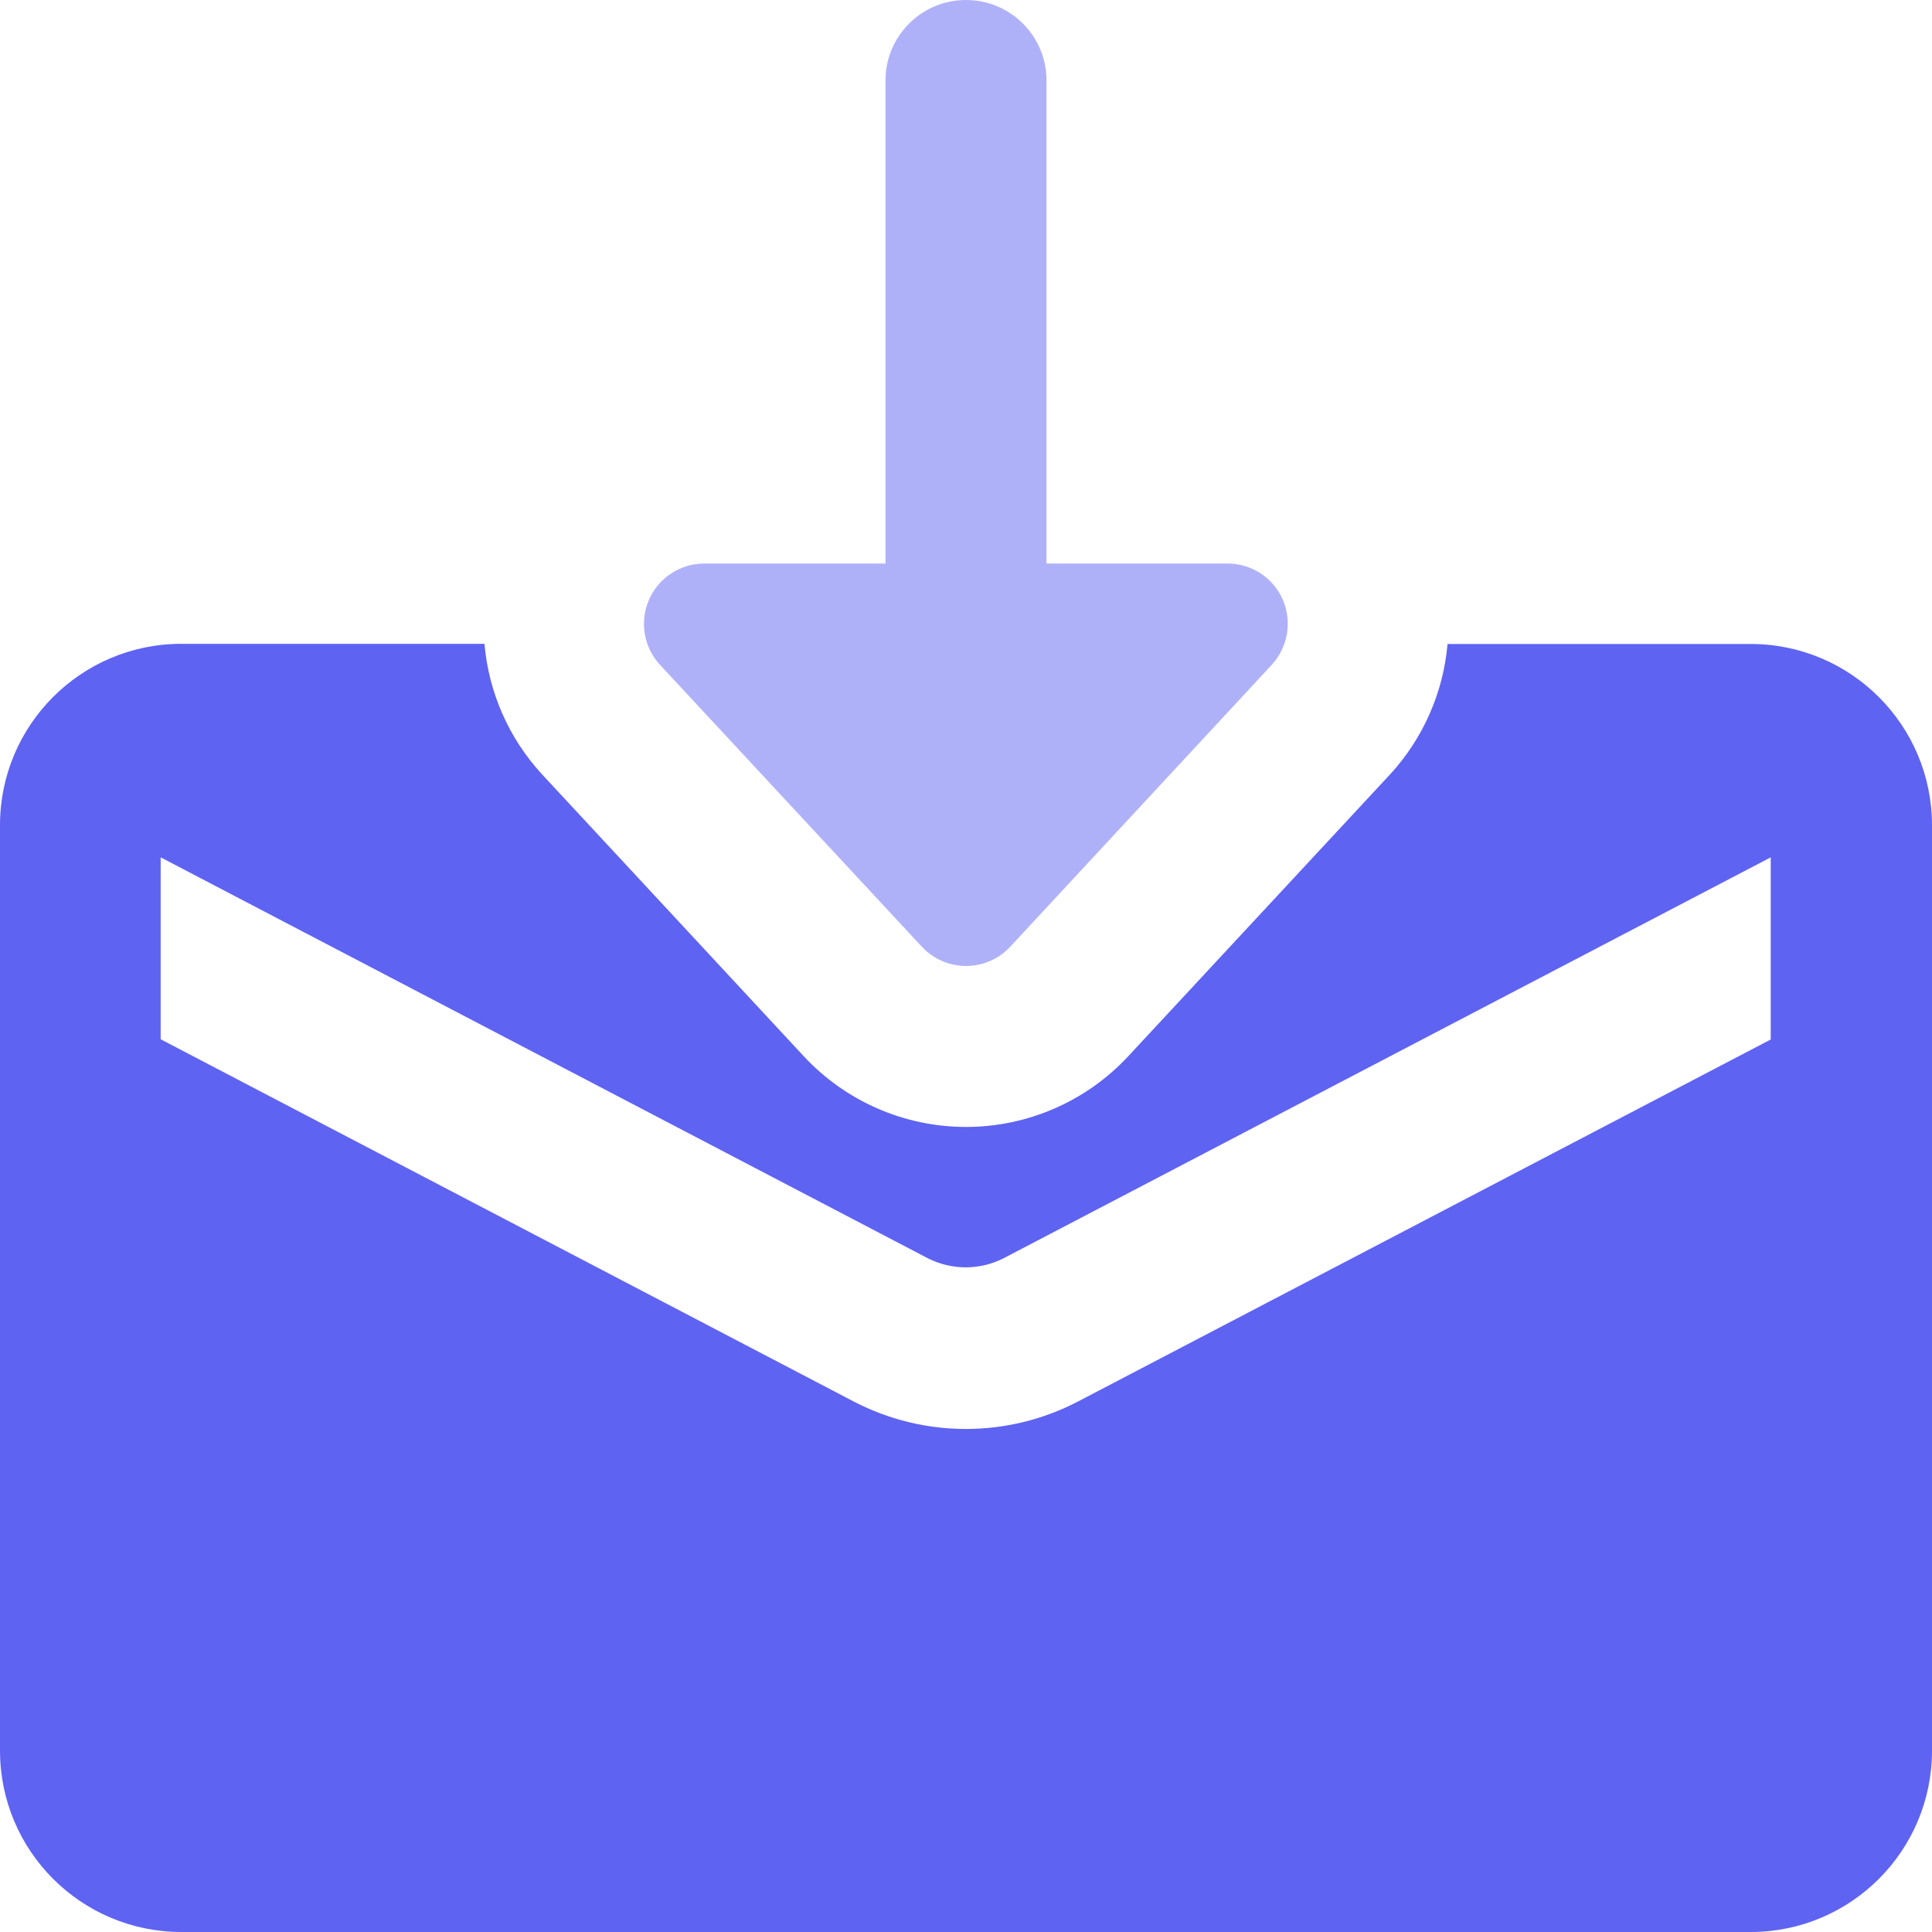
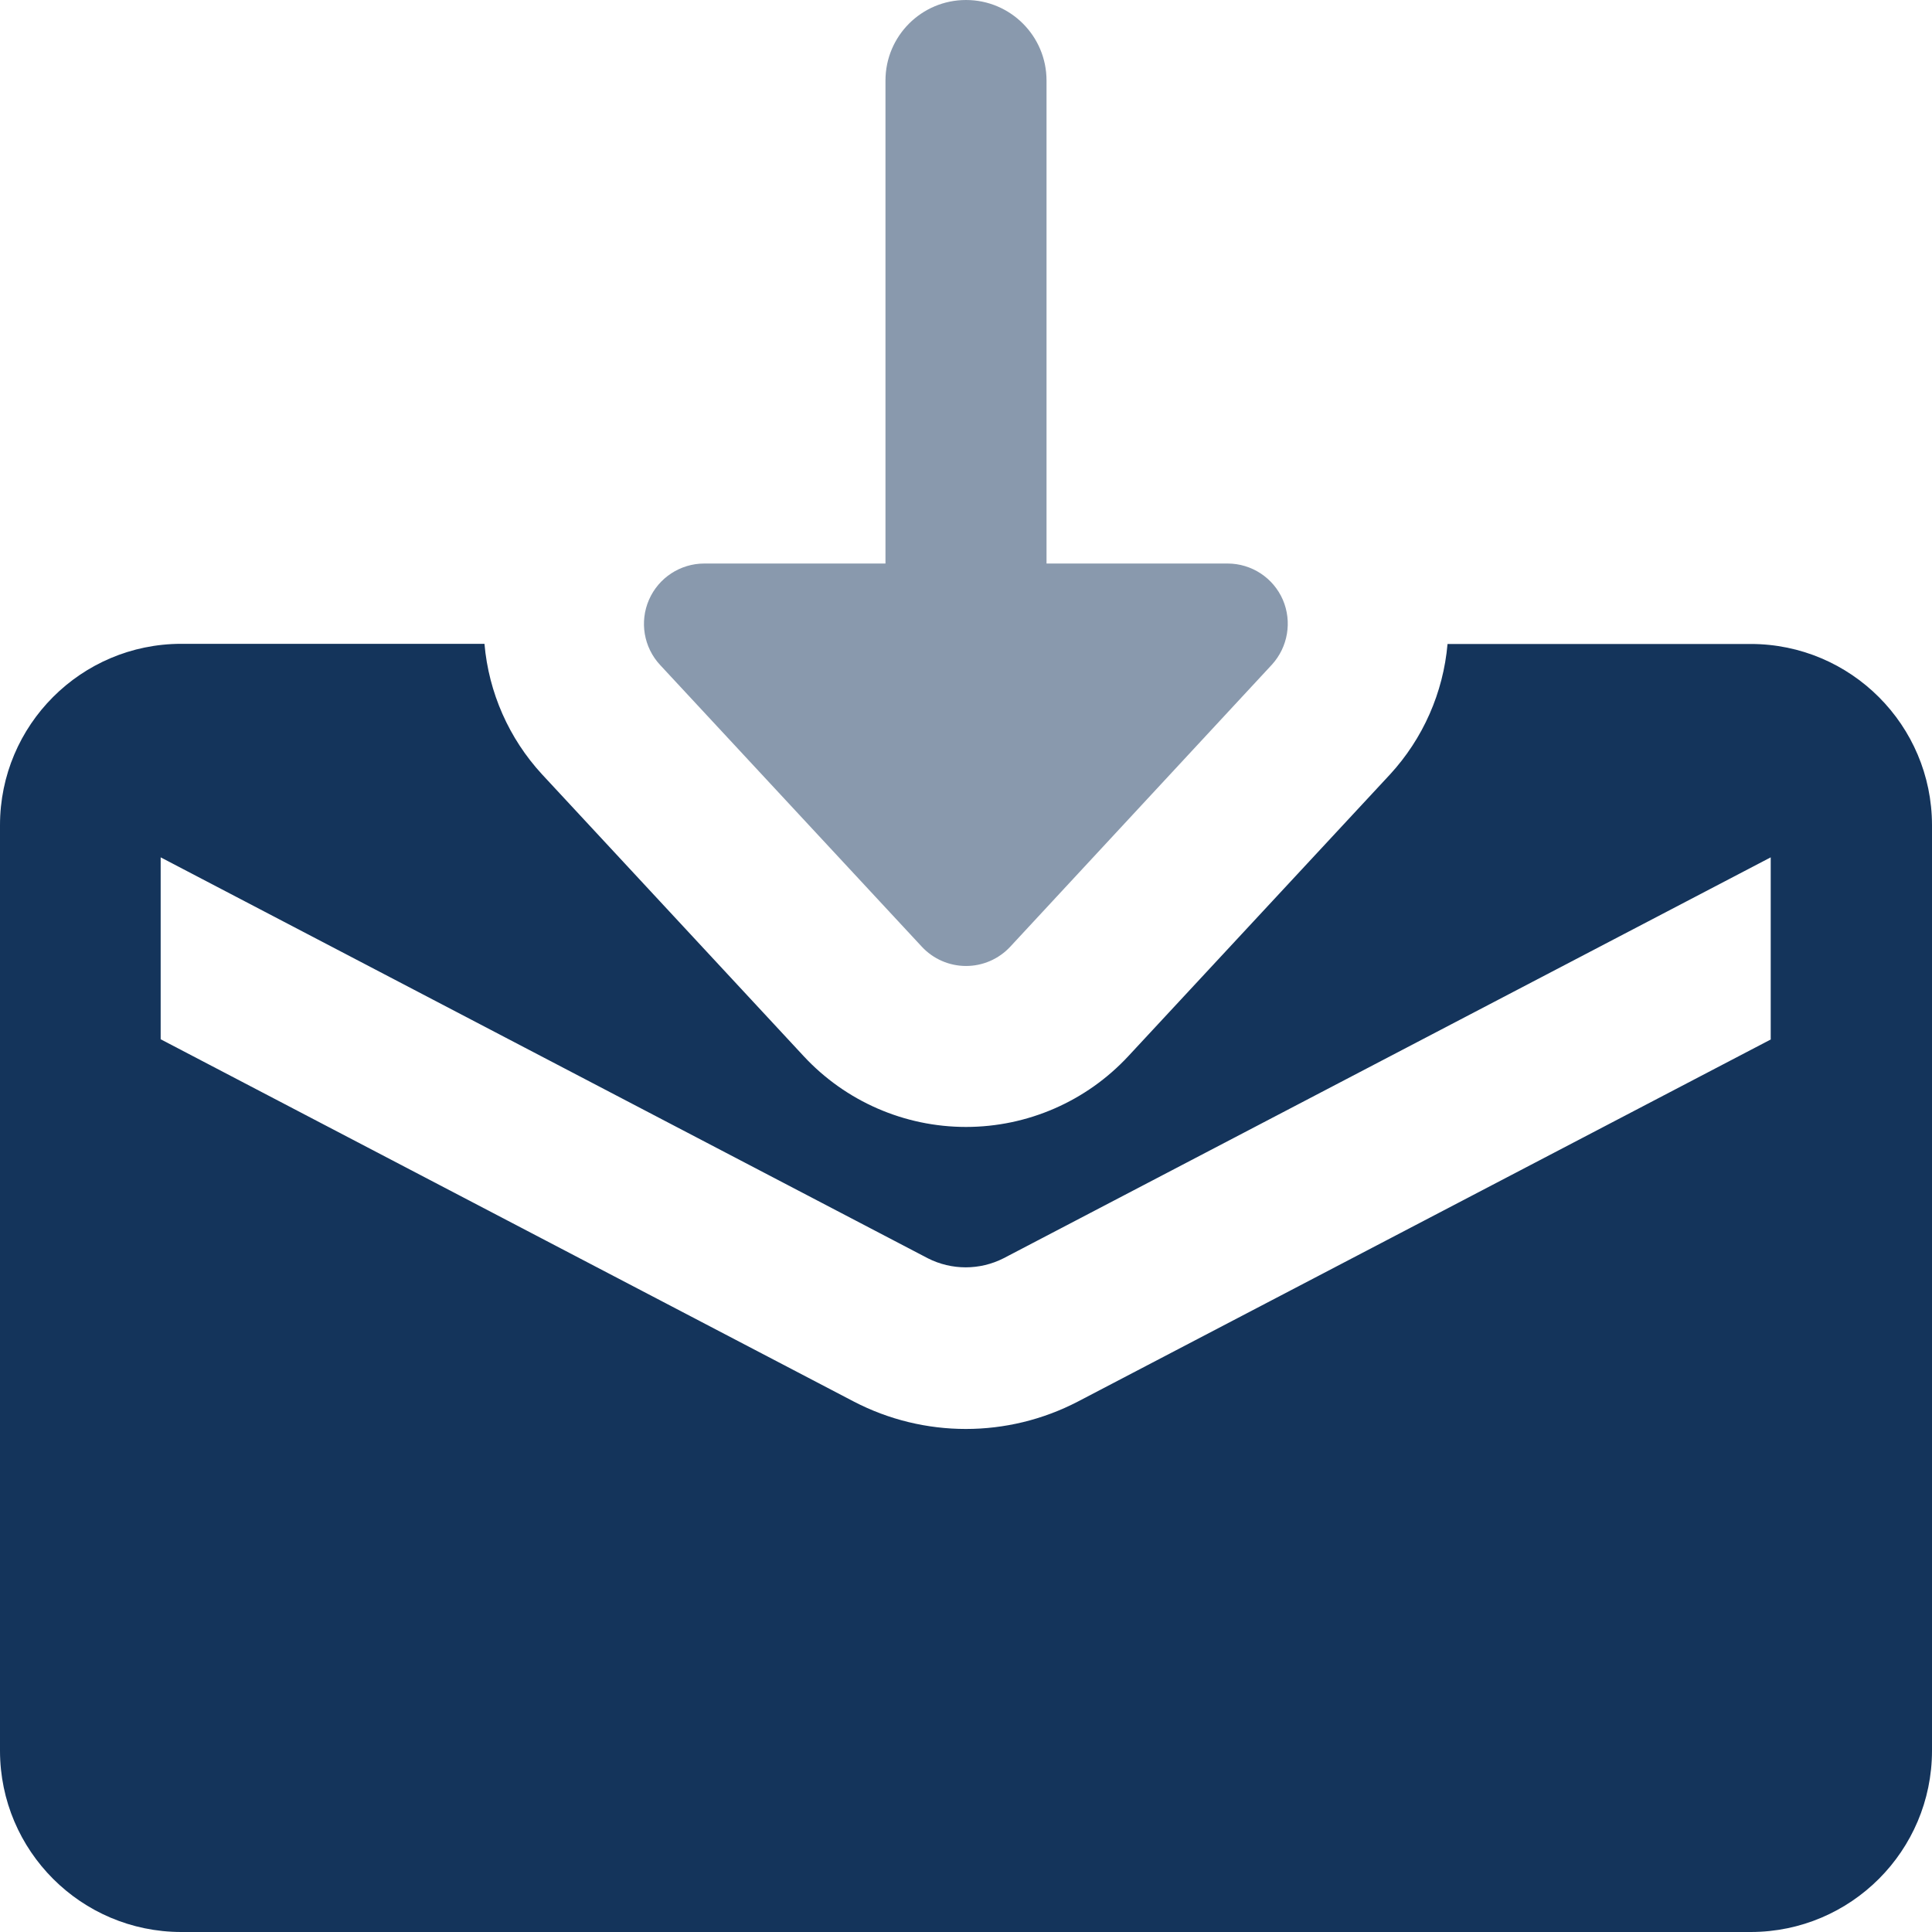
<svg xmlns="http://www.w3.org/2000/svg" width="25" height="25" viewBox="0 0 25 25">
  <g id="email_1_" data-name="email (1)" transform="translate(-8 -8)">
-     <path id="Path_1012" data-name="Path 1012" d="M30.656,13.333H26.731a2.859,2.859,0,0,1-.745,1.689L22.6,18.667a2.866,2.866,0,0,1-4.2,0l-3.386-3.647a2.855,2.855,0,0,1-.745-1.689H10.344A2.347,2.347,0,0,0,8,15.677v11.98A2.347,2.347,0,0,0,10.344,30H30.656A2.347,2.347,0,0,0,33,27.656V15.677A2.347,2.347,0,0,0,30.656,13.333Zm.261,5.116-8.969,4.687a3.141,3.141,0,0,1-2.9,0l-8.969-4.688V16.094l9.927,5.188a1.082,1.082,0,0,0,.98,0l9.927-5.188v2.355Z" transform="translate(0 3)" fill="#5f63f2" />
-     <path id="Path_1013" data-name="Path 1013" d="M21.6,15.761a.78.78,0,0,0-.716-.469H18.542V9.042a1.042,1.042,0,1,0-2.084,0v6.25H14.114a.781.781,0,0,0-.572,1.313l3.386,3.645a.781.781,0,0,0,1.145,0L21.459,16.6A.786.786,0,0,0,21.6,15.761Z" transform="translate(3 0)" fill="#5f63f2" opacity="0.5" />
+     <path id="Path_1012" data-name="Path 1012" d="M30.656,13.333H26.731a2.859,2.859,0,0,1-.745,1.689L22.6,18.667a2.866,2.866,0,0,1-4.2,0l-3.386-3.647a2.855,2.855,0,0,1-.745-1.689H10.344A2.347,2.347,0,0,0,8,15.677v11.98A2.347,2.347,0,0,0,10.344,30H30.656A2.347,2.347,0,0,0,33,27.656V15.677A2.347,2.347,0,0,0,30.656,13.333Zm.261,5.116-8.969,4.687a3.141,3.141,0,0,1-2.9,0l-8.969-4.688V16.094l9.927,5.188a1.082,1.082,0,0,0,.98,0l9.927-5.188v2.355Z" transform="translate(0 3)" fill="#14345b" />
+     <path id="Path_1013" data-name="Path 1013" d="M21.6,15.761a.78.78,0,0,0-.716-.469H18.542V9.042a1.042,1.042,0,1,0-2.084,0v6.25H14.114a.781.781,0,0,0-.572,1.313l3.386,3.645a.781.781,0,0,0,1.145,0L21.459,16.6A.786.786,0,0,0,21.6,15.761Z" transform="translate(3 0)" fill="#14345b" opacity="0.5" />
  </g>
</svg>
